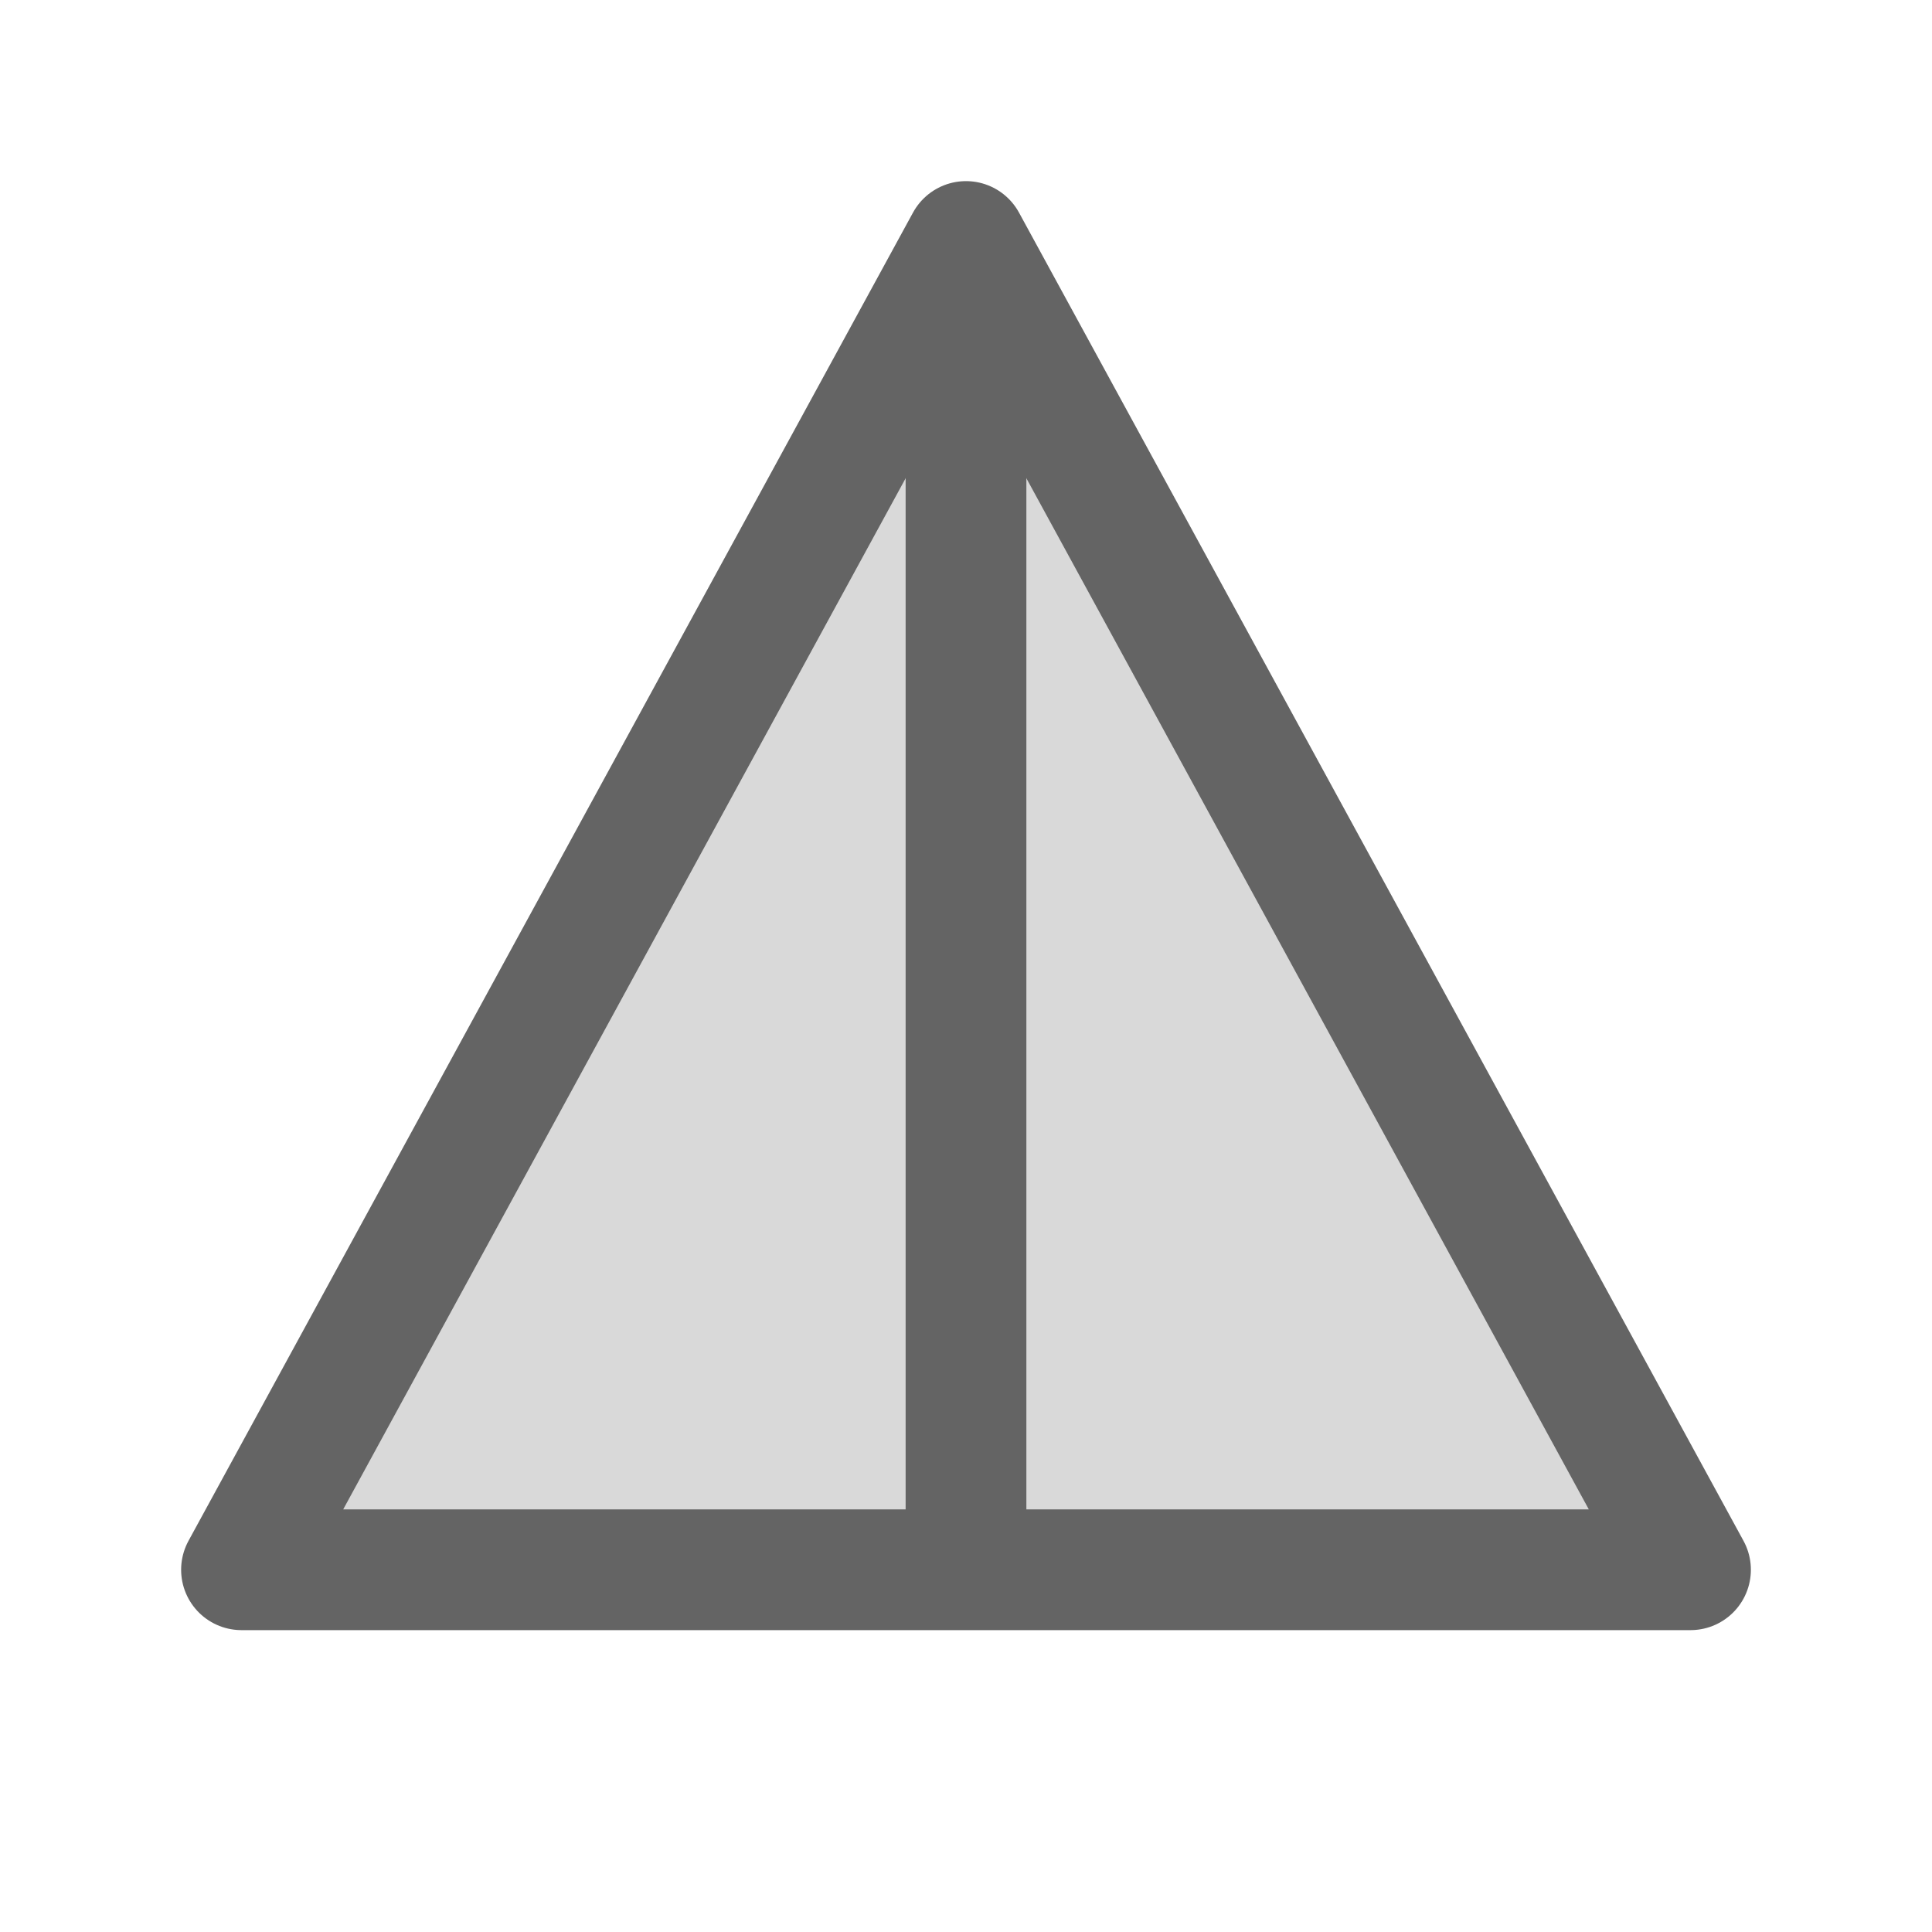
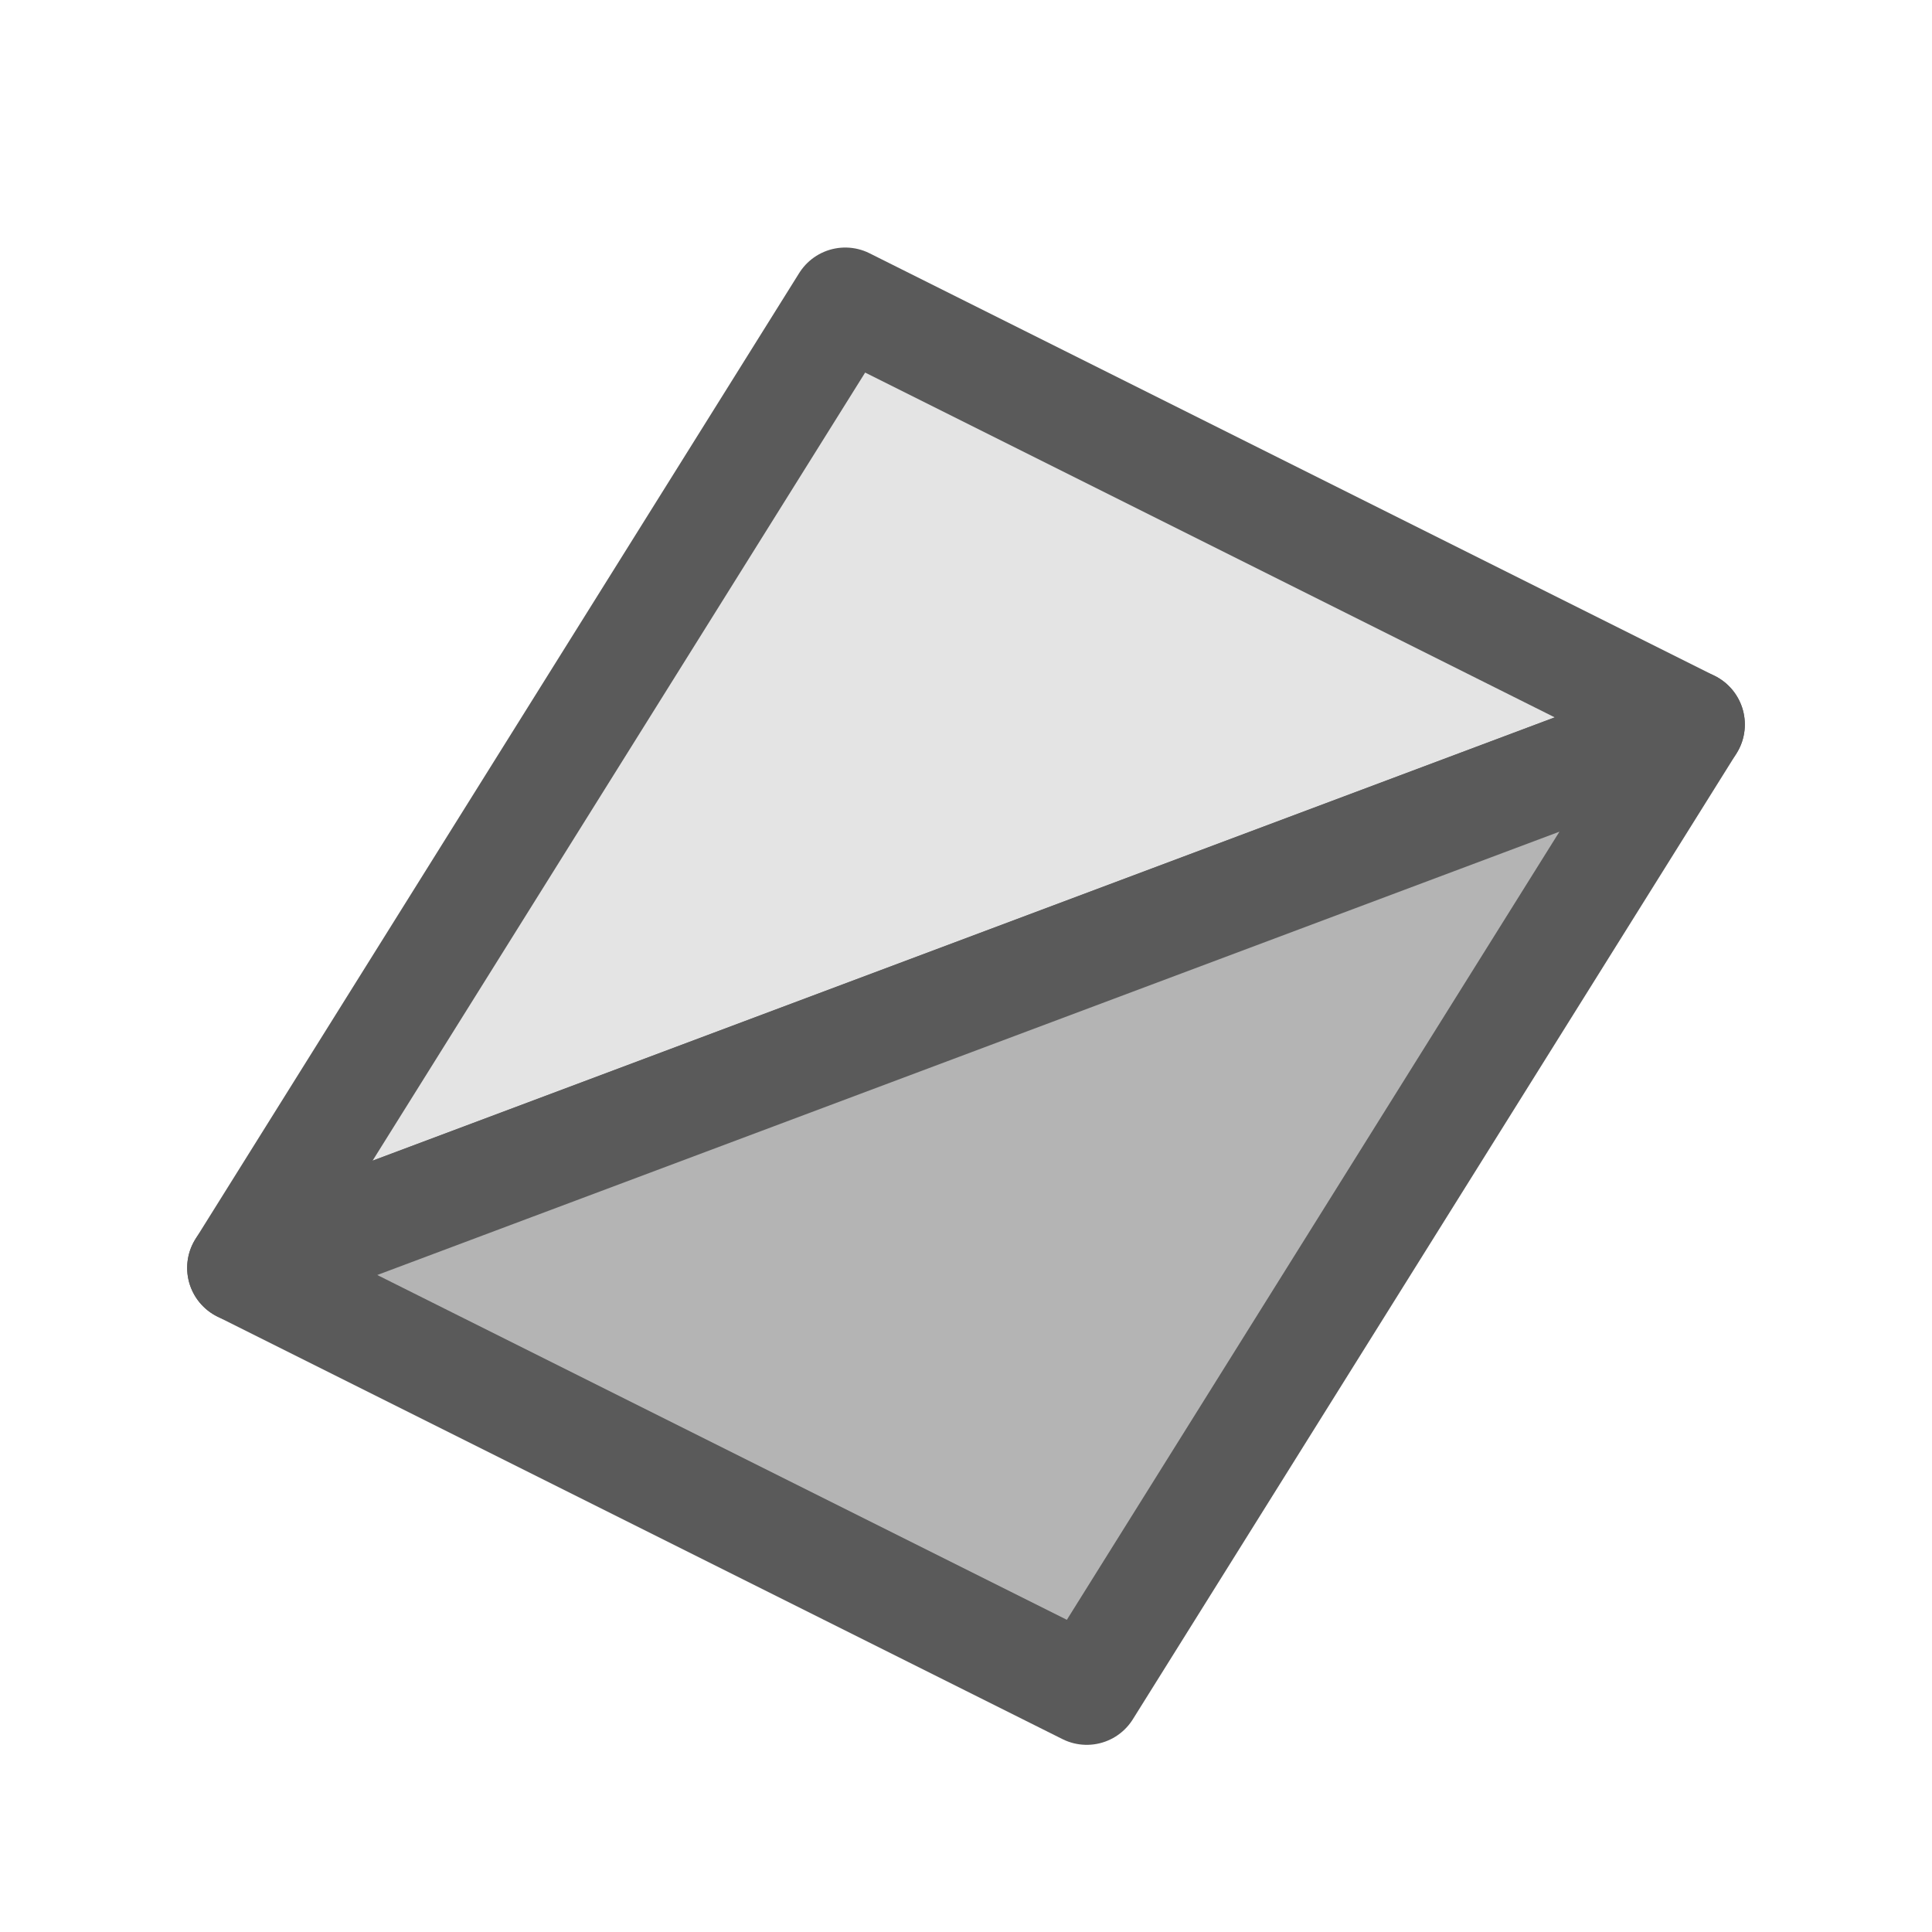
<svg xmlns="http://www.w3.org/2000/svg" viewBox="0 0 32 32">
-   <path d="M4 26 L16 4 L28 26 Z" fill="#d9d9d9" stroke="#646464" stroke-width="2" stroke-linejoin="round" />
-   <path d="M16 4 L16 26" stroke="#646464" stroke-width="2" />
+   <path d="M4 21 L14 5 L28 12 Z" fill="#e4e4e4" stroke="#5a5a5a" stroke-width="1.8" stroke-linejoin="round" />
+   <path d="M4 21 L28 12 L18 28 Z" fill="#b4b4b4" stroke="#5a5a5a" stroke-width="1.8" stroke-linejoin="round" />
</svg>
